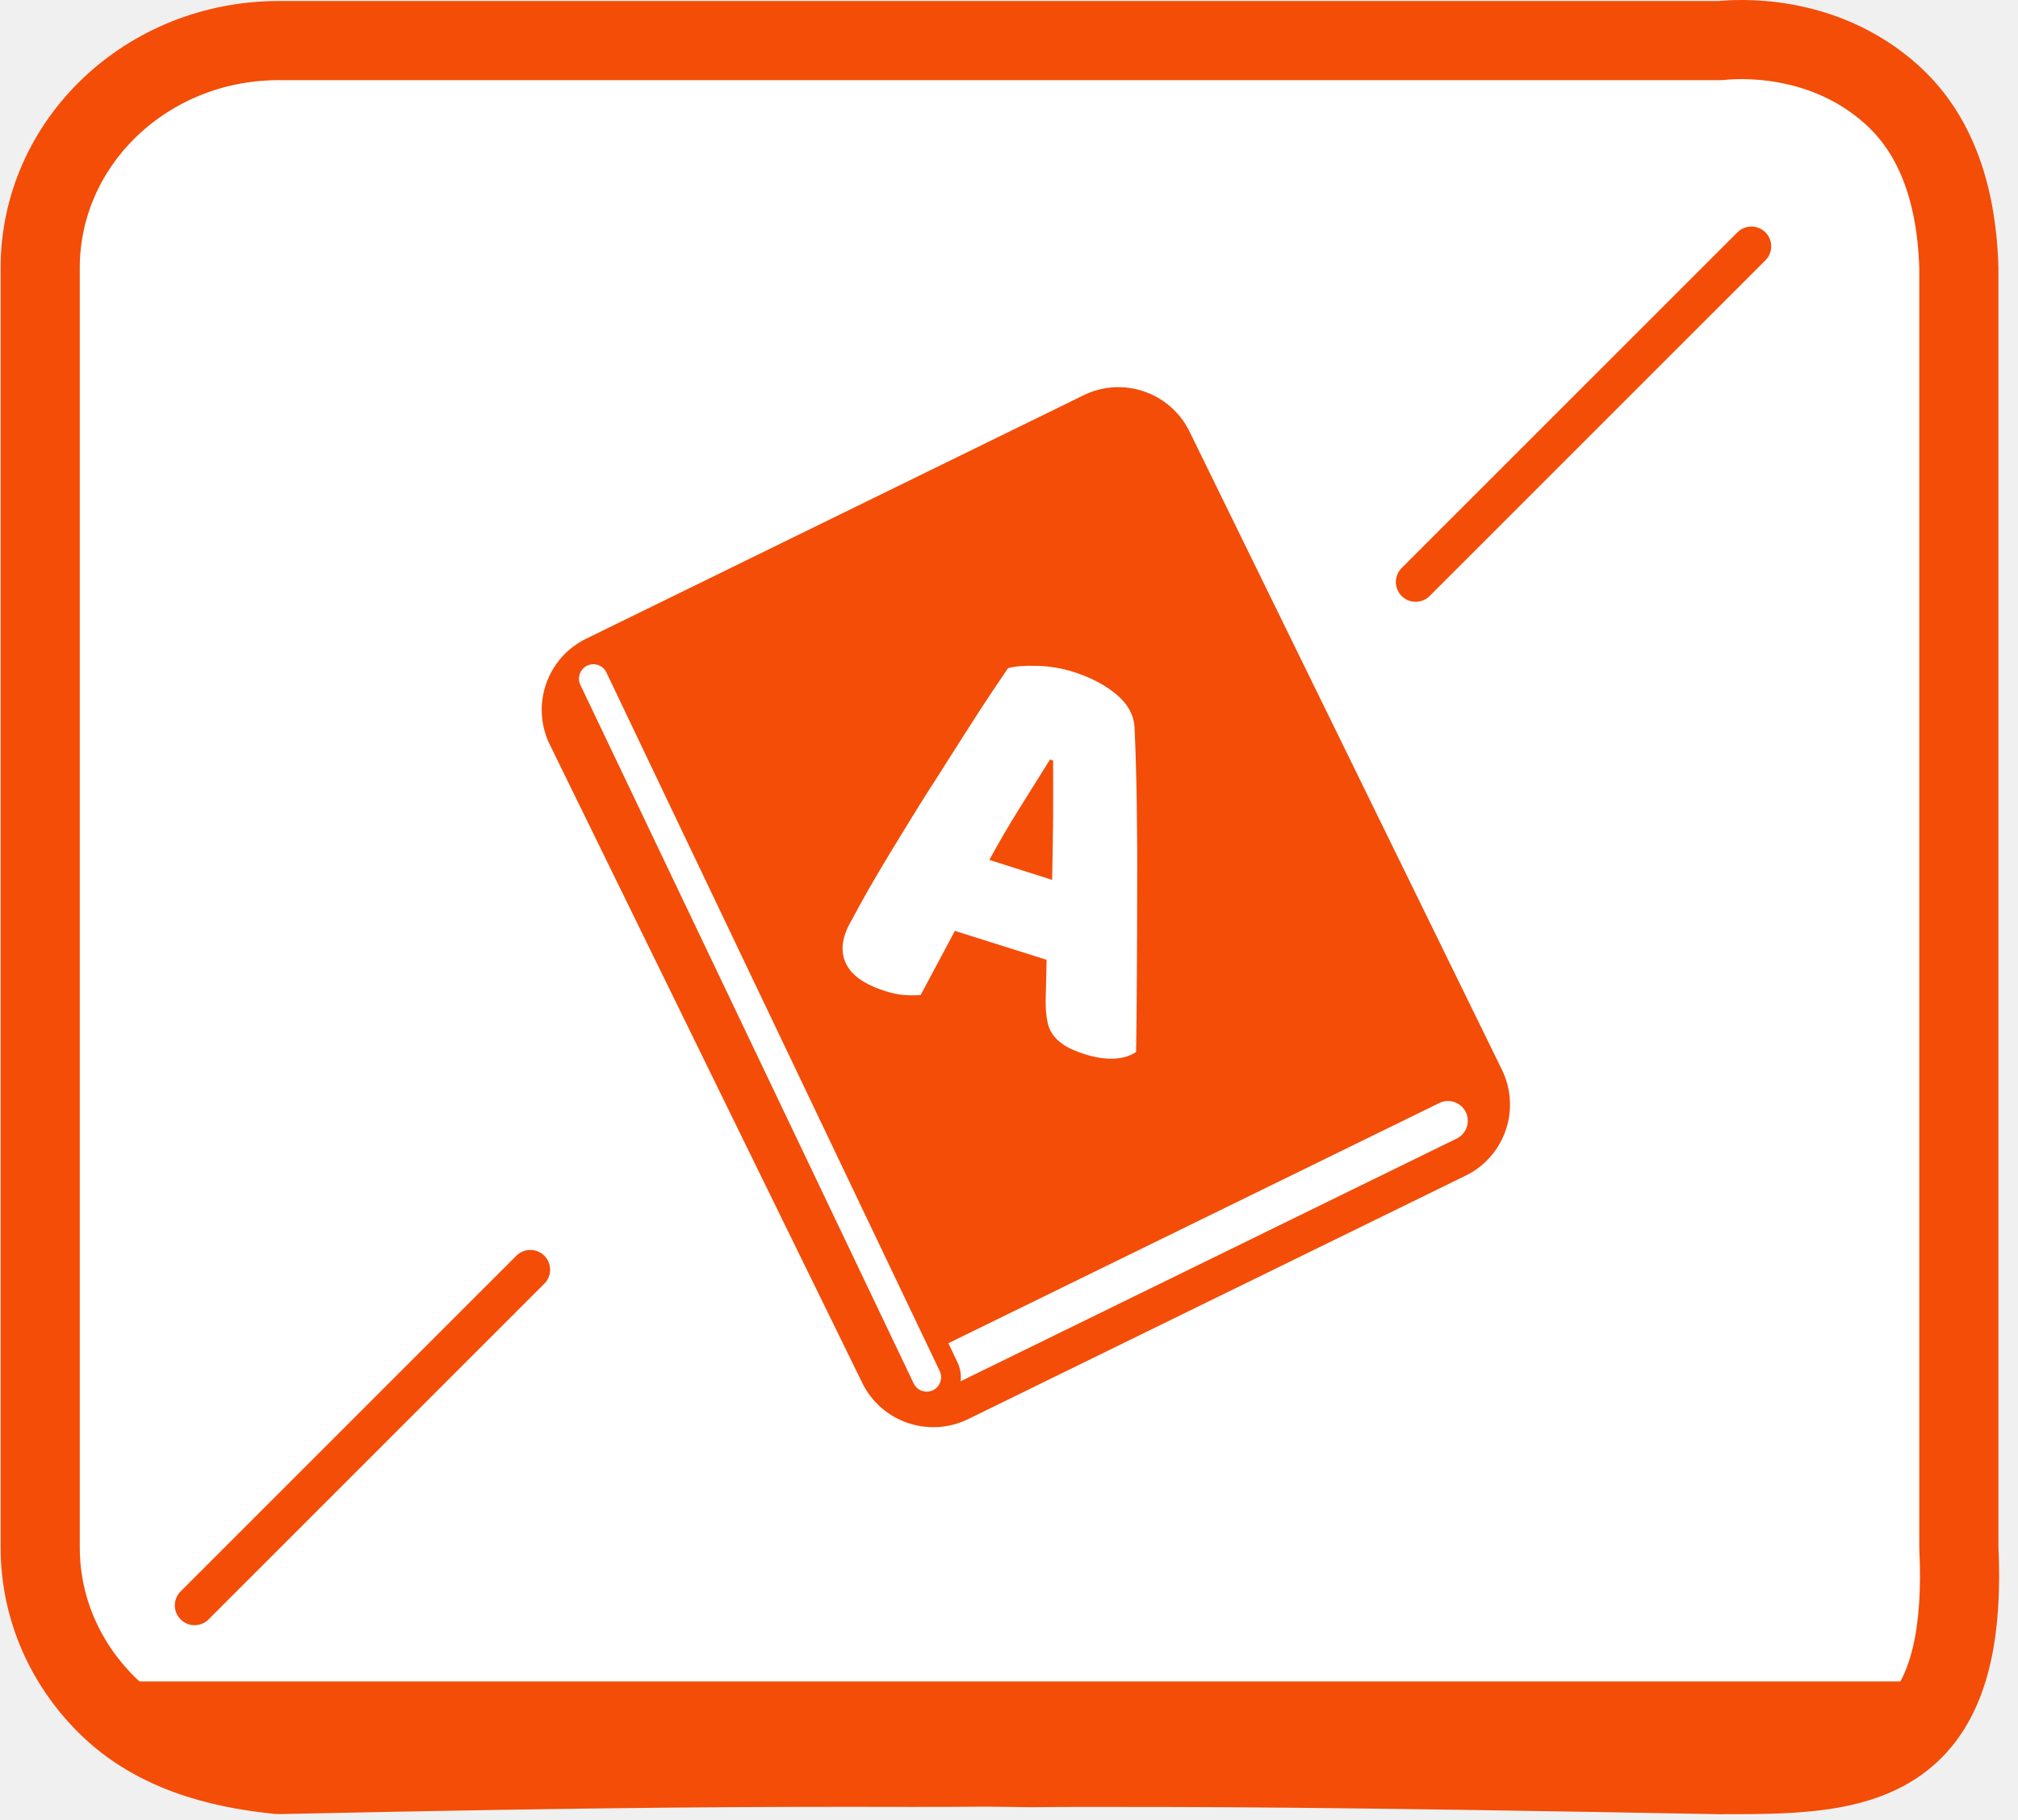
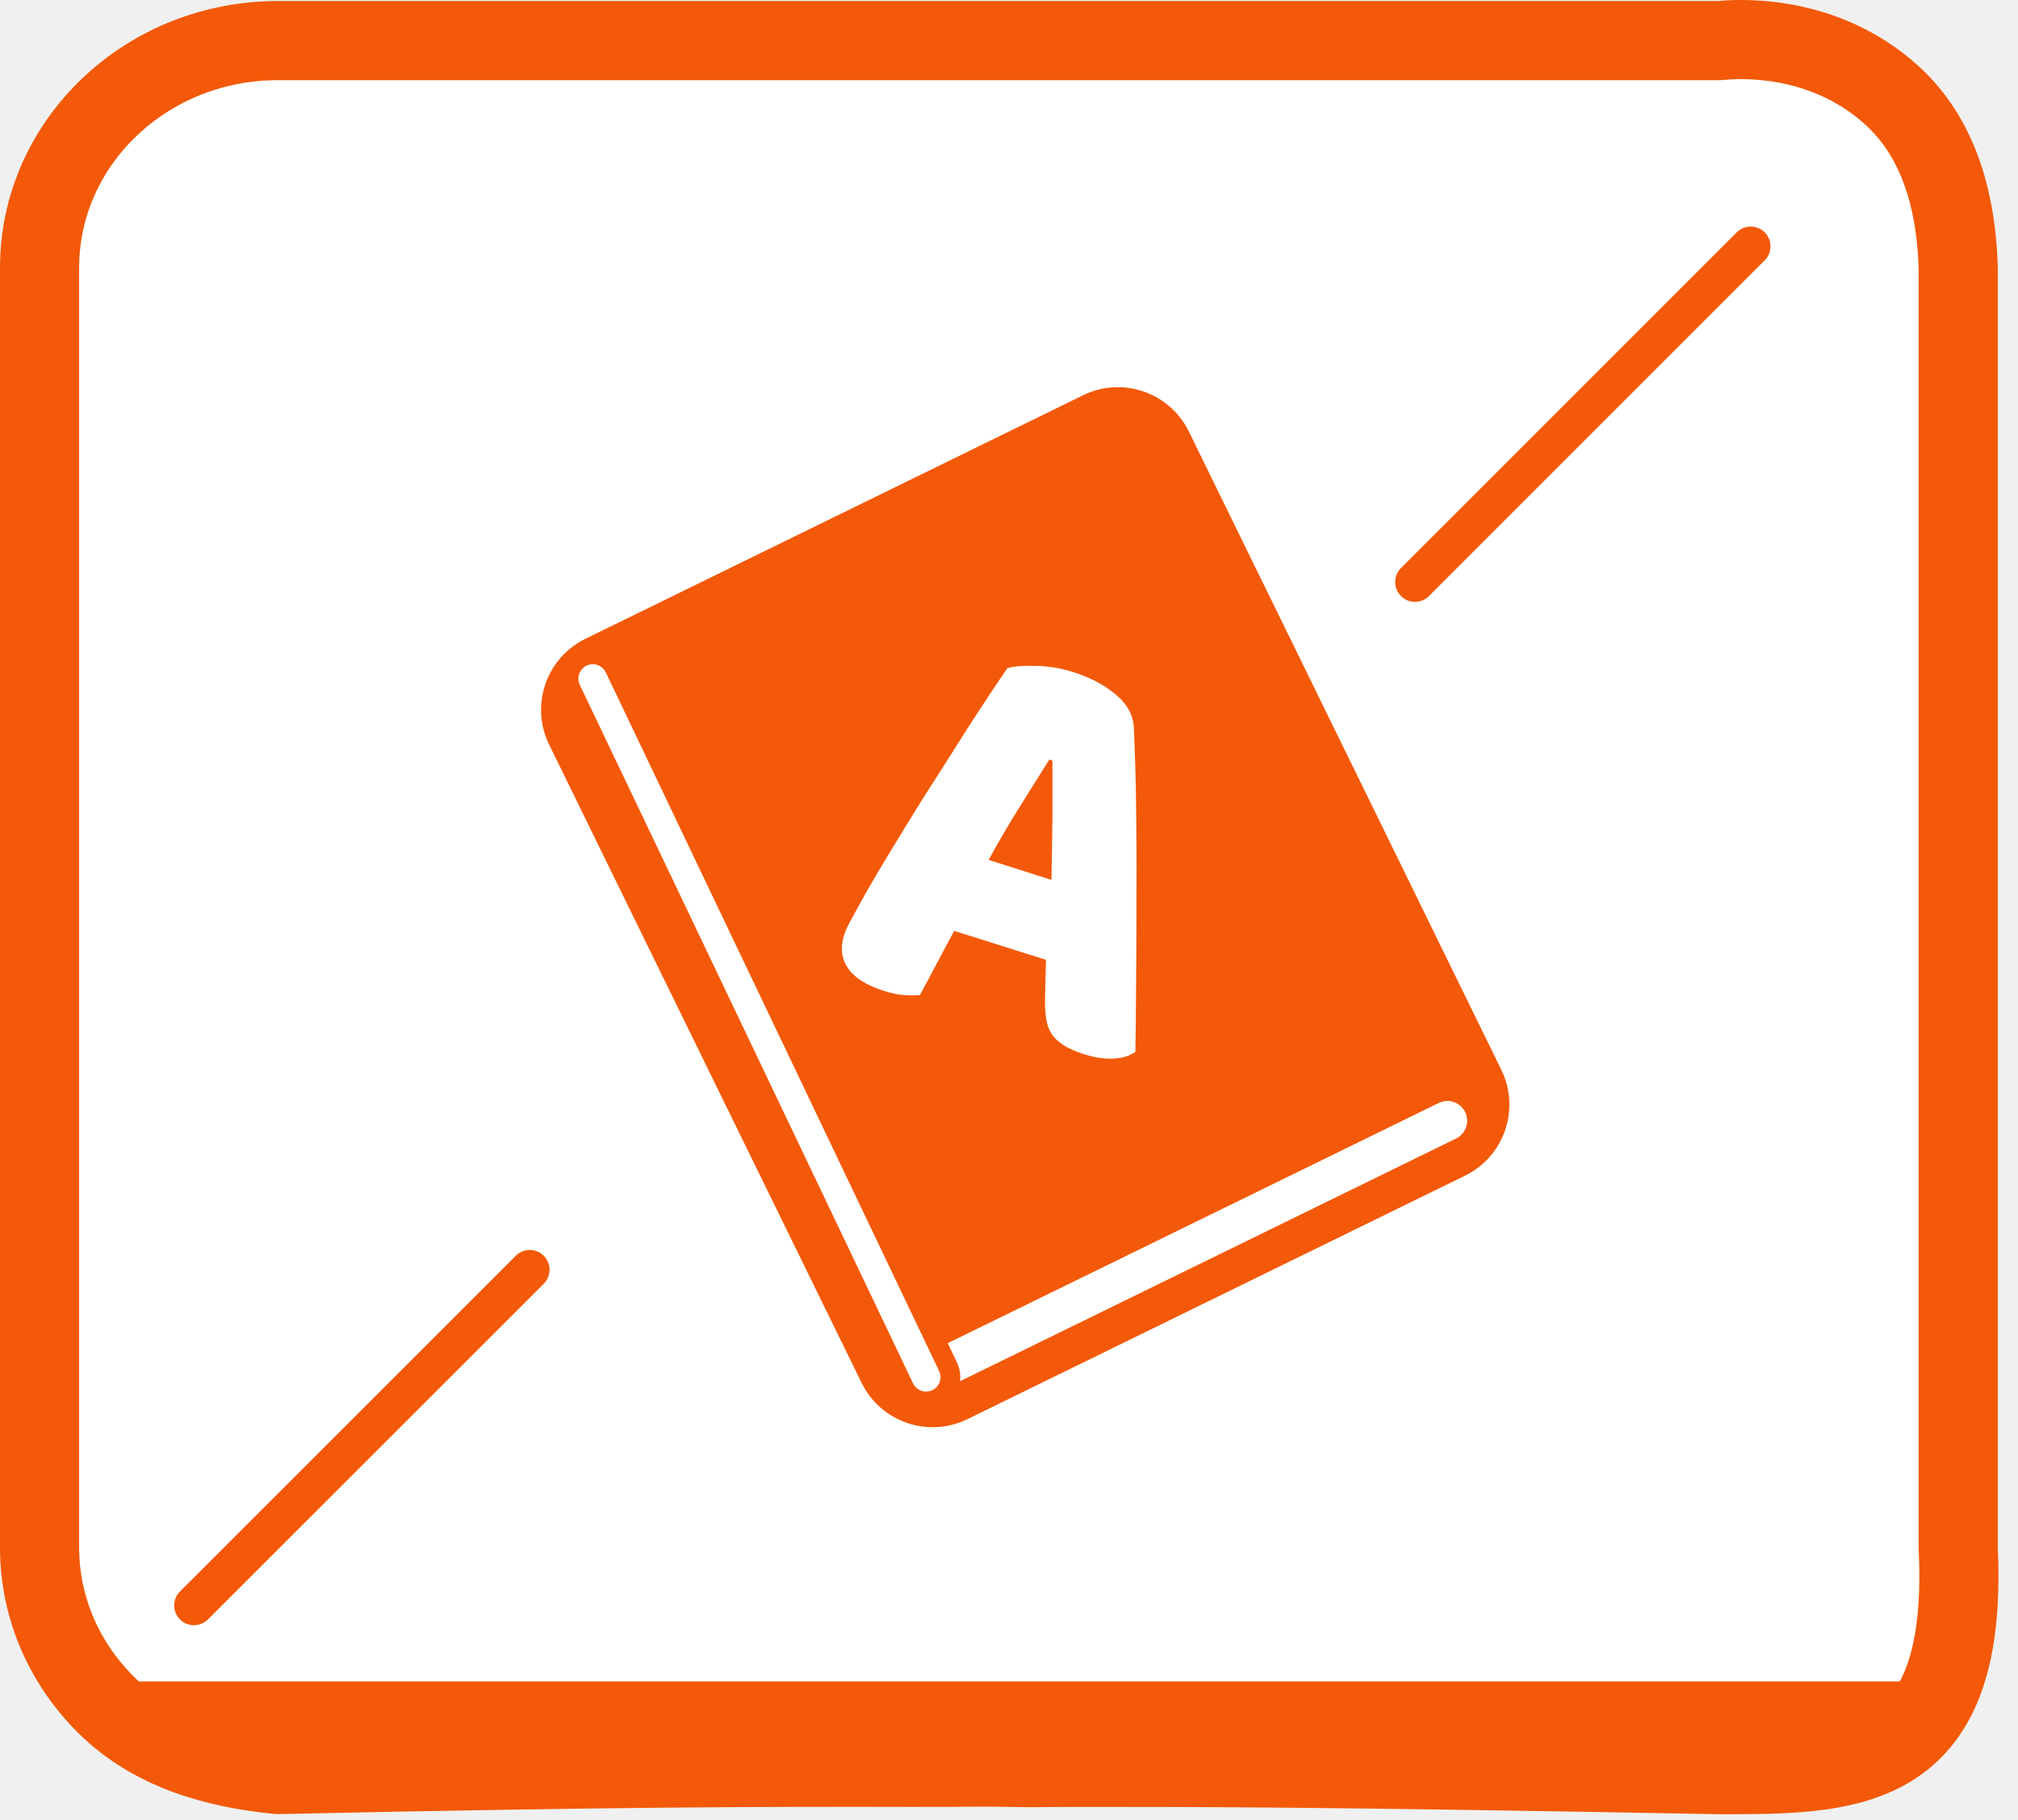
<svg xmlns="http://www.w3.org/2000/svg" width="51" height="46" viewBox="0 0 51 46" fill="none">
-   <path d="M43.485 44.856C33.516 44.671 30.516 44.671 27.446 44.671C26.016 44.671 26.432 44.688 25.516 44.671C24.607 44.654 24.629 44.675 23.016 44.671C19.129 44.663 15.516 44.671 7.04 44.853C5.962 44.74 4.13 44.459 2.779 43.172C1.687 42.131 1.016 40.696 1.016 39.111V6.769C1.016 3.598 3.713 1.026 7.04 1.026H43.481C43.808 0.992 46.038 0.79 47.817 2.399C48.819 3.303 49.444 4.711 49.505 6.772V39.114C49.611 41.307 49.242 42.662 48.561 43.5C47.459 44.856 45.537 44.856 43.481 44.856H43.485Z" fill="white" stroke="#F34D08" stroke-width="2" stroke-linecap="round" stroke-linejoin="round" />
-   <path d="M48.016 44H4.016V43H48.016V44Z" fill="#F34D08" />
-   <path d="M48.016 44H4.016V43H48.016V44Z" stroke="#F34D08" />
-   <rect x="13.684" y="17.253" width="17" height="20.961" rx="1.5" transform="rotate(-26.08 13.6845 17.2527)" fill="#F34D08" stroke="#F34D08" />
-   <path d="M25.475 16.889C25.644 16.84 25.888 16.821 26.204 16.83C26.52 16.837 26.828 16.889 27.128 16.983C27.555 17.118 27.916 17.305 28.207 17.546C28.498 17.788 28.656 18.07 28.673 18.391C28.698 18.926 28.717 19.551 28.728 20.258C28.737 20.964 28.745 21.693 28.739 22.442C28.739 23.189 28.737 23.926 28.731 24.658C28.726 25.383 28.723 26.029 28.712 26.588C28.573 26.686 28.395 26.744 28.168 26.757C27.943 26.769 27.688 26.735 27.408 26.643C27.203 26.579 27.036 26.506 26.903 26.423C26.77 26.337 26.673 26.246 26.601 26.142C26.532 26.041 26.484 25.918 26.462 25.778C26.437 25.64 26.426 25.484 26.426 25.306L26.451 24.26L24.132 23.529C23.991 23.789 23.847 24.061 23.7 24.339C23.553 24.618 23.408 24.89 23.267 25.15C23.134 25.16 23.001 25.16 22.859 25.15C22.718 25.144 22.554 25.107 22.368 25.049C21.933 24.912 21.633 24.728 21.464 24.495C21.298 24.266 21.253 24.003 21.328 23.712C21.361 23.581 21.414 23.455 21.481 23.333C21.547 23.21 21.628 23.07 21.716 22.901C21.841 22.669 22.008 22.378 22.21 22.035C22.415 21.693 22.637 21.322 22.881 20.928C23.125 20.53 23.375 20.123 23.644 19.71C23.908 19.297 24.157 18.902 24.393 18.532C24.626 18.162 24.842 17.837 25.028 17.552C25.22 17.265 25.367 17.048 25.469 16.898V16.892L25.475 16.889ZM26.537 19.196C26.315 19.554 26.066 19.951 25.791 20.389C25.516 20.827 25.253 21.276 25.003 21.735L26.59 22.24C26.601 21.696 26.612 21.157 26.615 20.637C26.618 20.117 26.615 19.639 26.615 19.223L26.537 19.199V19.196Z" fill="white" />
-   <line x1="33.654" y1="28.576" x2="25.297" y2="32.73" stroke="#F34D08" stroke-linecap="round" />
-   <line x1="25.654" y1="12.834" x2="17.297" y2="16.988" stroke="#F34D08" stroke-linecap="round" />
-   <line x1="36.595" y1="28.329" x2="23.121" y2="34.922" stroke="white" stroke-linecap="round" />
-   <rect x="14.177" y="16.864" width="1.229" height="20.792" rx="0.615" transform="rotate(-25.5046 14.177 16.8641)" fill="white" stroke="#F34D08" stroke-width="0.5" />
-   <path d="M4.918 40.578L13.403 32.093" stroke="#F34D08" stroke-linecap="round" stroke-linejoin="round" />
-   <path d="M35.777 14.711L44.263 6.226" stroke="#F34D08" stroke-linecap="round" stroke-linejoin="round" />
+   <g clip-path="url(#clip0_2167_89239)">
+     <path d="M43.469 44.856C33.5 44.671 30.5 44.671 27.43 44.671C26 44.671 26.416 44.688 25.5 44.671C24.591 44.654 24.614 44.675 23 44.671C19.114 44.663 15.5 44.671 7.024 44.853C5.946 44.74 4.114 44.459 2.764 43.172C1.672 42.131 1 40.696 1 39.111V6.769C1 3.598 3.698 1.026 7.024 1.026H43.465C43.792 0.992 46.023 0.79 47.801 2.399C48.803 3.303 49.428 4.711 49.489 6.772V39.114C49.595 41.307 49.227 42.662 48.545 43.5C47.443 44.856 45.522 44.856 43.465 44.856H43.469Z" fill="white" stroke="#F35908" stroke-width="2" stroke-linecap="round" stroke-linejoin="round" />
+     <path d="M48 44H4V43H48V44Z" stroke="#F35908" />
+     <path d="M27.59 10.44L15.015 16.595C14.271 16.959 13.963 17.857 14.327 18.601L22.224 34.733C22.588 35.477 23.486 35.785 24.23 35.421L36.805 29.267C37.549 28.902 37.857 28.004 37.493 27.26L29.596 11.127C29.232 10.383 28.334 10.075 27.59 10.44Z" fill="#F35908" stroke="#F35908" />
+     <path d="M25.457 16.889C25.626 16.84 25.87 16.821 26.187 16.83C26.503 16.837 26.811 16.889 27.11 16.983C27.538 17.118 27.898 17.305 28.189 17.546C28.481 17.788 28.639 18.07 28.655 18.391C28.68 18.926 28.7 19.551 28.711 20.258C28.719 20.964 28.727 21.693 28.722 22.442C28.722 23.189 28.719 23.926 28.714 24.658C28.708 25.383 28.705 26.029 28.694 26.588C28.555 26.686 28.378 26.744 28.151 26.757C27.926 26.769 27.671 26.735 27.39 26.643C27.185 26.579 27.019 26.506 26.886 26.423C26.753 26.337 26.655 26.246 26.583 26.142C26.514 26.041 26.467 25.918 26.445 25.778C26.42 25.64 26.409 25.484 26.409 25.306L26.434 24.26L24.115 23.529C23.973 23.789 23.829 24.061 23.682 24.339C23.535 24.618 23.391 24.89 23.249 25.15C23.116 25.16 22.983 25.16 22.842 25.15C22.7 25.144 22.537 25.107 22.351 25.049C21.915 24.912 21.616 24.728 21.447 24.495C21.28 24.266 21.236 24.003 21.311 23.712C21.344 23.581 21.397 23.455 21.463 23.333C21.53 23.21 21.61 23.07 21.699 22.901C21.824 22.669 21.99 22.378 22.193 22.035C22.398 21.693 22.62 21.322 22.864 20.928C23.108 20.53 23.358 20.123 23.627 19.71C23.89 19.297 24.14 18.902 24.375 18.532C24.608 18.162 24.825 17.837 25.011 17.552C25.202 17.265 25.349 17.048 25.452 16.898V16.892L25.457 16.889ZM26.52 19.196C26.298 19.554 26.048 19.951 25.773 20.389C25.499 20.827 25.235 21.276 24.986 21.735L26.572 22.24C26.583 21.696 26.595 21.157 26.597 20.637C26.6 20.117 26.597 19.639 26.597 19.223L26.52 19.199V19.196Z" fill="white" />
+     <path d="M33.638 28.578L25.281 32.732" stroke="#F35908" stroke-linecap="round" />
+     <path d="M25.636 12.836L17.279 16.989" stroke="#F35908" stroke-linecap="round" />
+     <path d="M36.579 28.328L23.105 34.921" stroke="white" stroke-linecap="round" />
+     <path d="M14.717 16.599L14.717 16.599C14.411 16.745 14.281 17.112 14.427 17.418L22.85 35.074C22.996 35.38 23.363 35.51 23.669 35.364C23.976 35.218 24.106 34.851 23.959 34.545L15.536 16.889C15.39 16.582 15.023 16.453 14.717 16.599Z" fill="white" />
+     <path d="M14.717 16.599L14.717 16.599C15.023 16.453 15.39 16.582 15.536 16.889L23.959 34.545C24.106 34.851 23.976 35.218 23.669 35.364L23.669 35.364C23.363 35.51 22.996 35.38 22.85 35.074L14.427 17.418C14.281 17.112 14.411 16.745 14.717 16.599Z" stroke="#F35908" stroke-width="0.5" />
+     <path d="M4.902 40.579L13.388 32.094" stroke="#F35908" stroke-linecap="round" stroke-linejoin="round" />
+     <path d="M35.76 14.712L44.245 6.227" stroke="#F35908" stroke-linecap="round" stroke-linejoin="round" />
+   </g>
+   <defs>
+     <clipPath id="clip0_2167_89239">
+       <rect width="51" height="46" fill="white" />
+     </clipPath>
+   </defs>
</svg>
